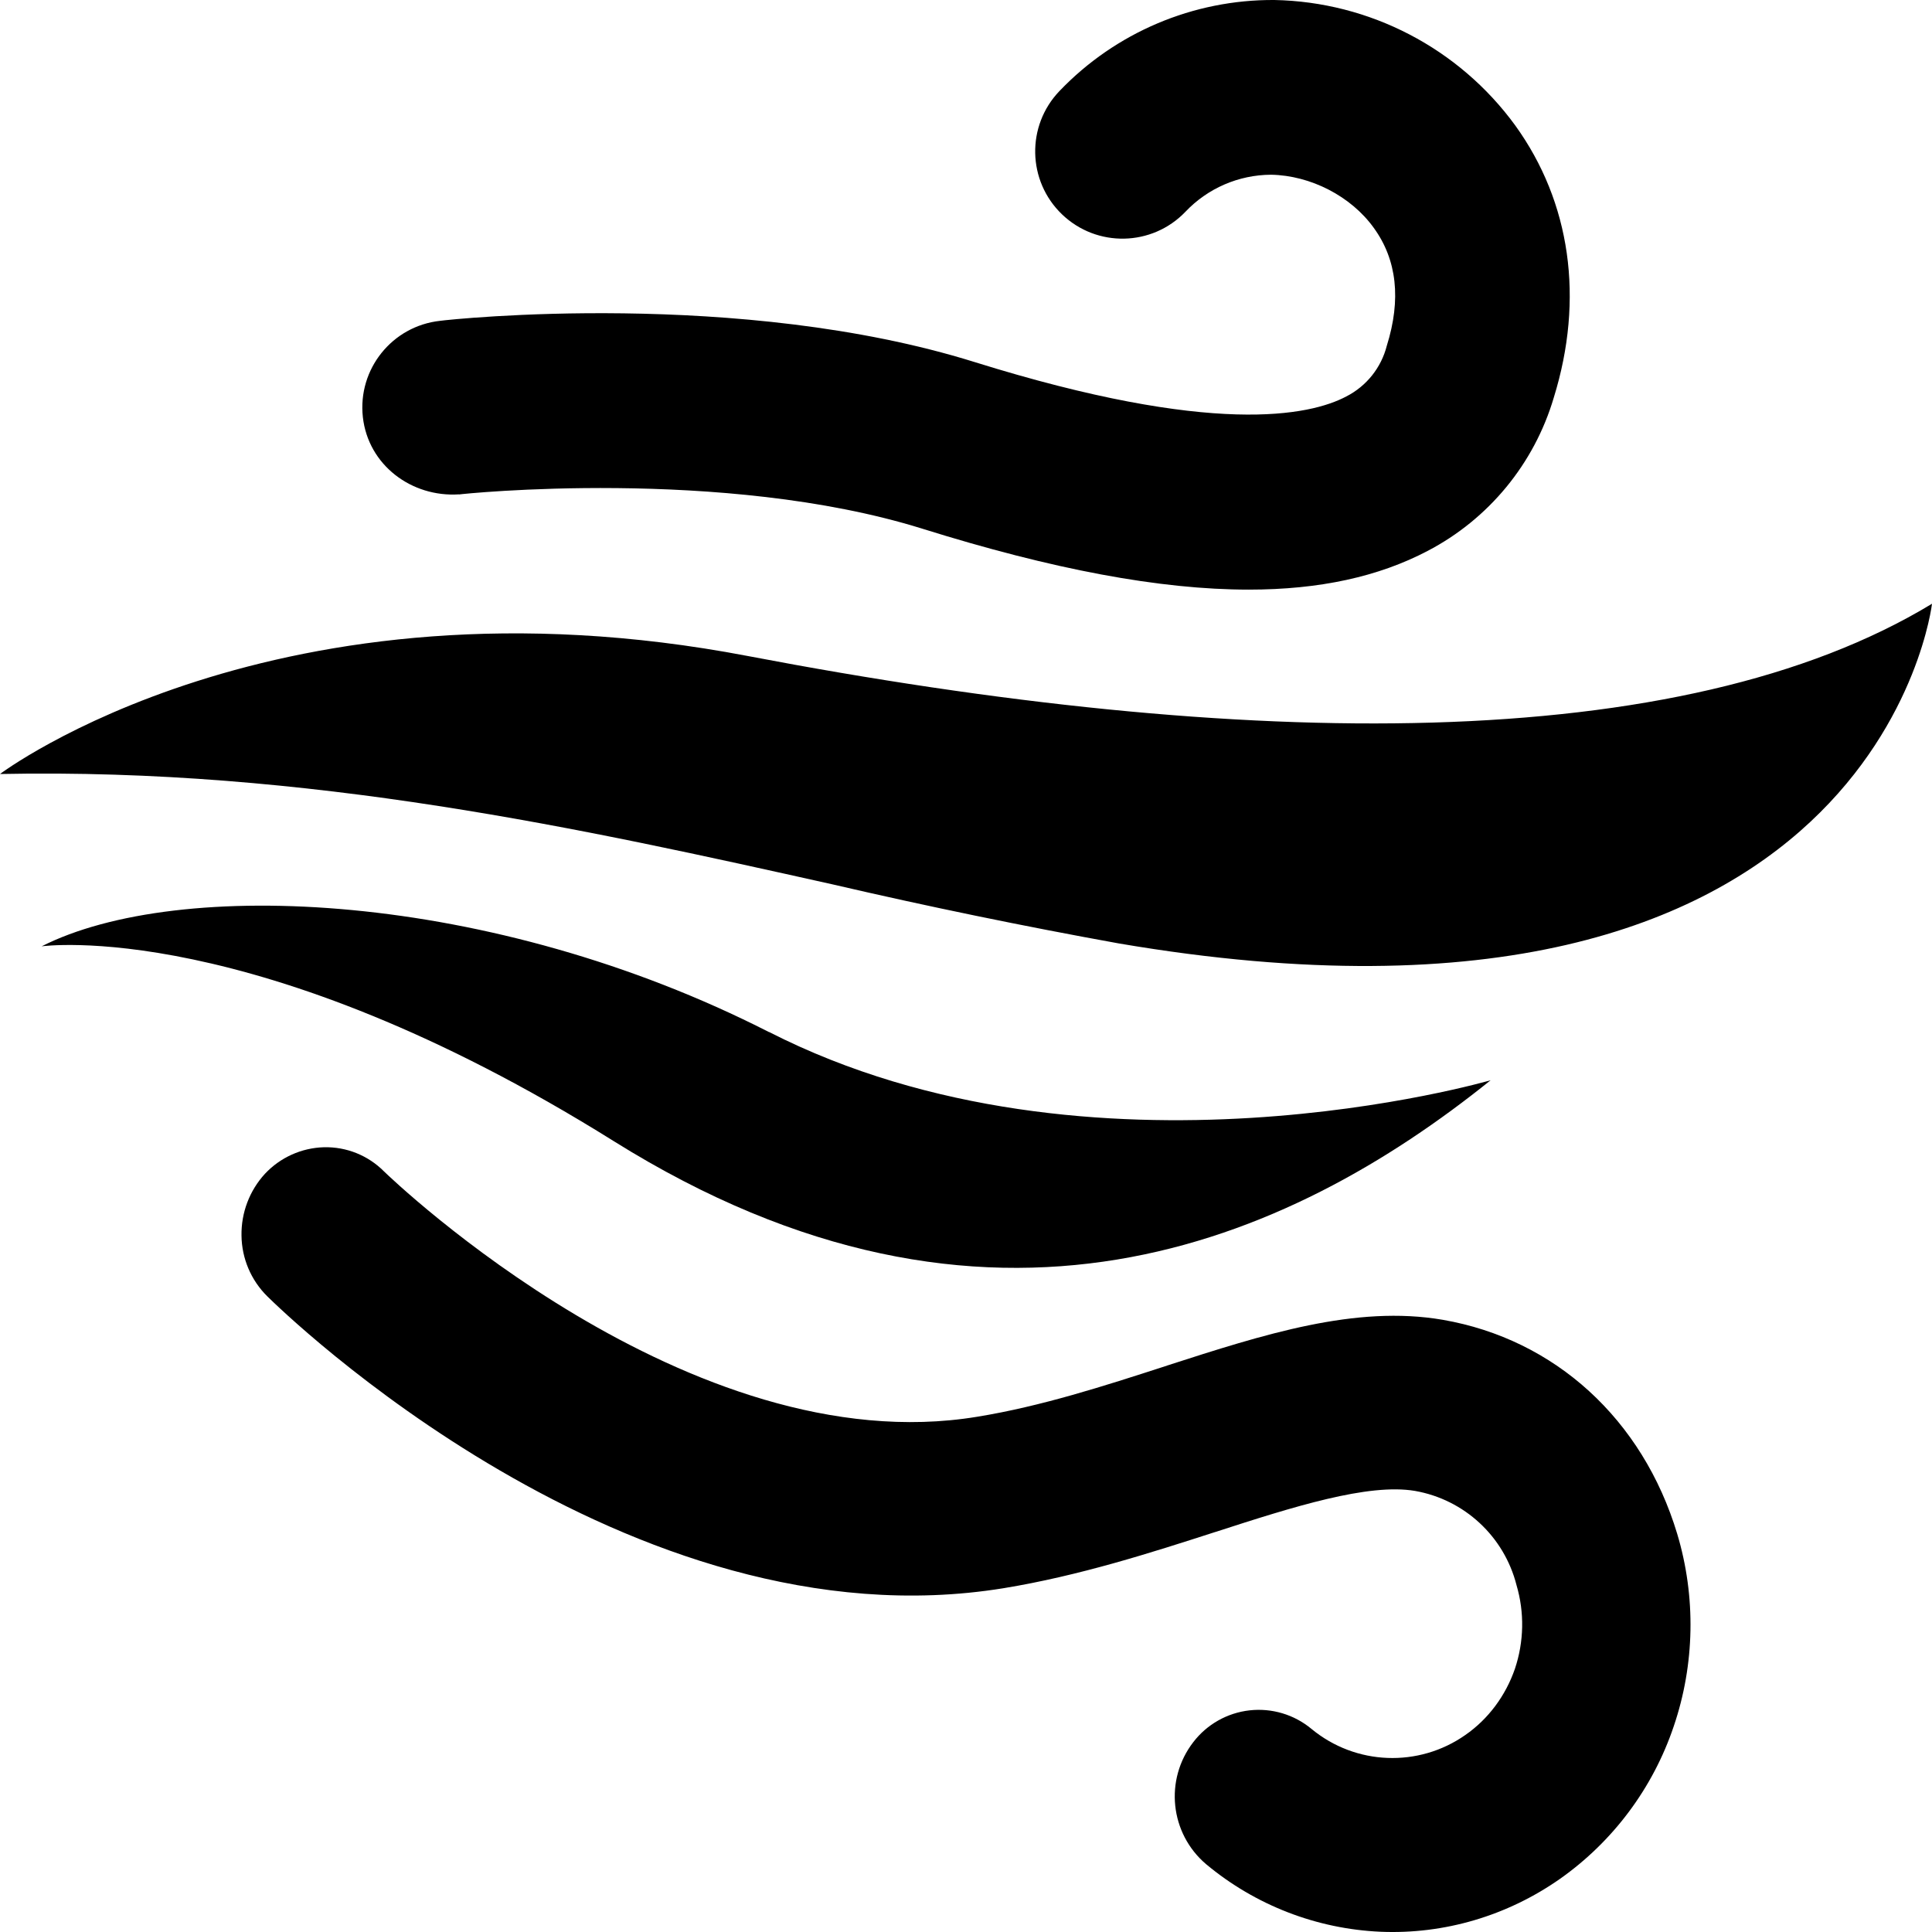
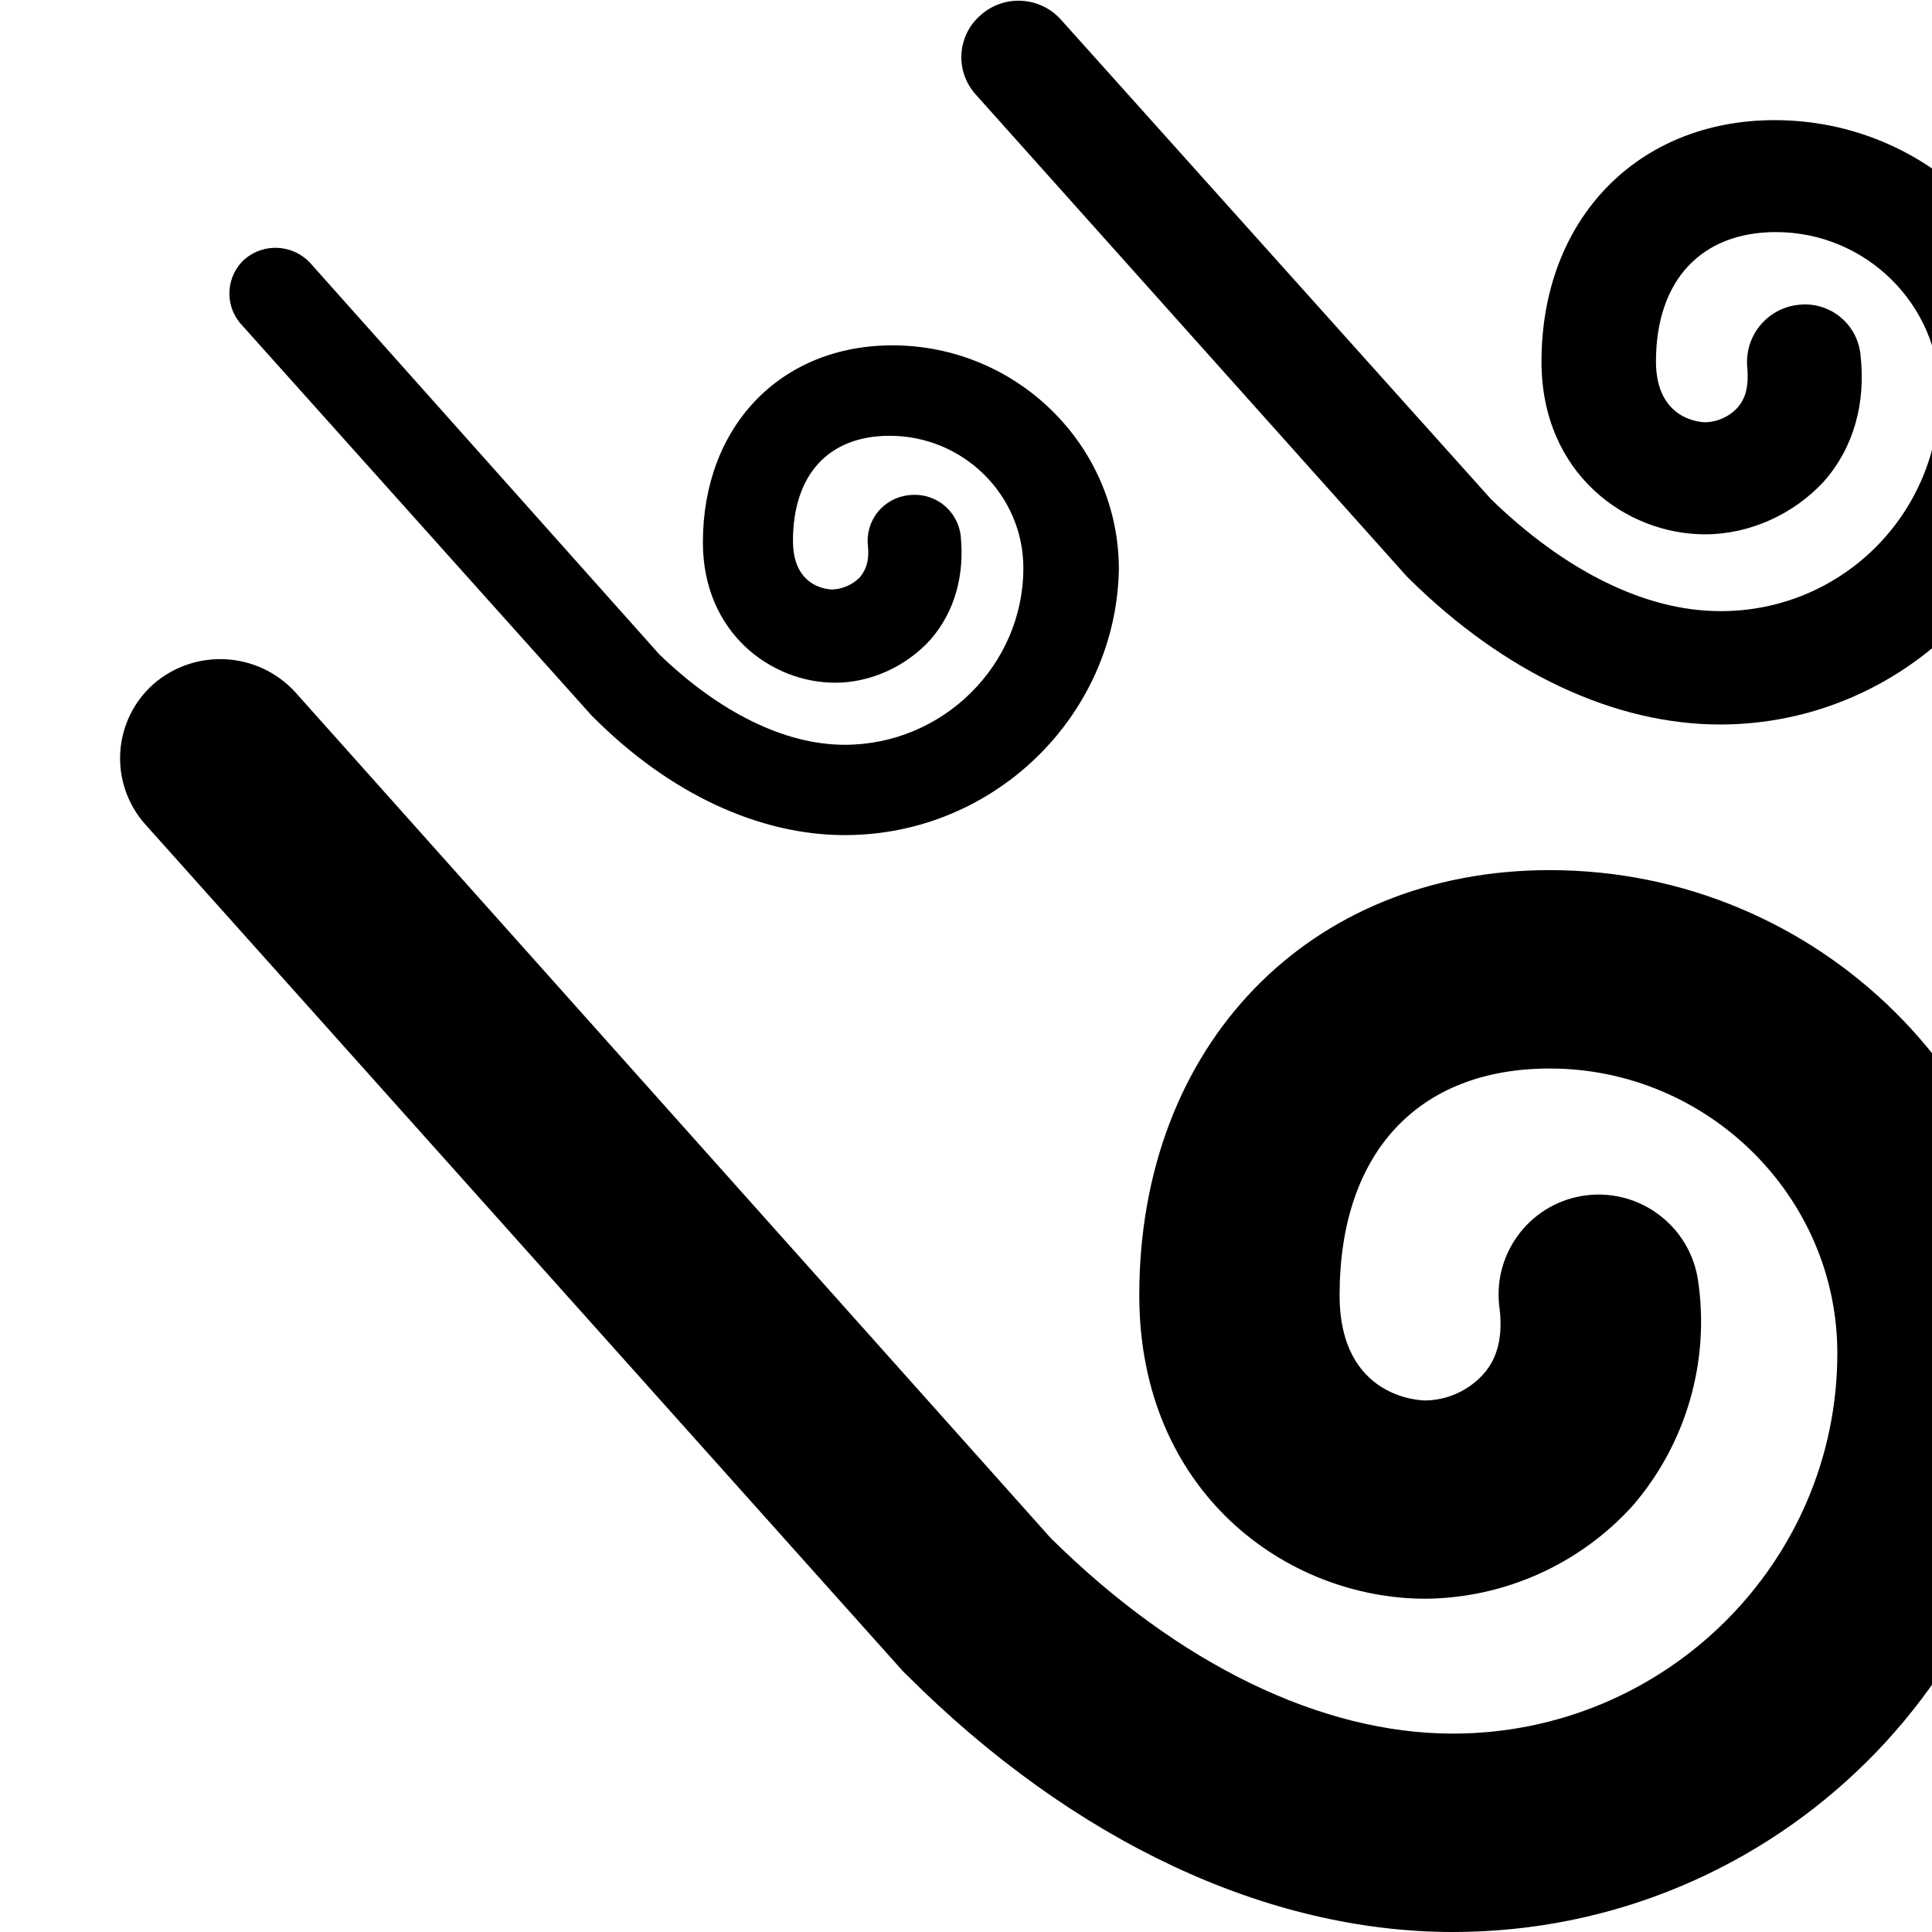
<svg xmlns="http://www.w3.org/2000/svg" width="16" height="16" fill="currentColor" class="qi-1602" viewBox="0 0 16 16">
-   <path d="M3.801 4.095c.022-.005 2.188-.23 3.836.283 1.08.338 1.97.505 2.705.505.586 0 1.074-.107 1.48-.32a2.105 2.105 0 0 0 1.046-1.271c.253-.817.14-1.617-.32-2.254A2.53 2.53 0 0 0 10.553 0a2.442 2.442 0 0 0-1.779.754.722.722 0 1 0 1.043 1 .983.983 0 0 1 .71-.307c.327.006.662.178.85.44.192.264.228.593.108.976a.652.652 0 0 1-.335.42c-.302.16-1.104.332-3.08-.285-1.943-.606-4.326-.355-4.426-.341a.722.722 0 0 0-.639.797c.044.397.403.666.797.64Zm2.393 1.338C10.318 6.22 13.923 6.26 16 5c0 0-.448 3.885-6.735 2.813a49.087 49.087 0 0 1-2.37-.489C4.835 6.865 2.559 6.358 0 6.41c0 0 2.285-1.724 6.194-.977Zm.174 3.113c2.677 1.365 5.977.4 5.977.4-1.673 1.346-4.157 2.446-7.263.504C2.103 7.588.345 7.837.345 7.837c1.13-.573 3.72-.464 6.023.71Z" />
-   <path d="M9.662 11.31c.806-.26 1.565-.504 2.286-.38.93.161 1.656.824 1.942 1.773.156.52.146 1.08-.029 1.594a2.537 2.537 0 0 1-.942 1.263c-.437.306-.957.46-1.485.438a2.422 2.422 0 0 1-1.446-.56.736.736 0 0 1-.106-1.01.683.683 0 0 1 .979-.11 1.052 1.052 0 0 0 1.275.05c.19-.132.333-.325.41-.548.075-.224.08-.466.013-.693a1.056 1.056 0 0 0-.841-.78c-.387-.065-1.004.13-1.652.34l-.007.002c-.527.17-1.121.361-1.749.464-3.11.505-5.976-2.299-6.096-2.417A.718.718 0 0 1 2 10.232a.739.739 0 0 1 .194-.511.696.696 0 0 1 .488-.22.677.677 0 0 1 .498.2c.07.068 2.528 2.425 4.912 2.032.53-.086 1.052-.255 1.556-.418l.014-.004Z" />
+   <path d="M14.245 6c-.87 0-1.784-.425-2.575-1.207l-.022-.022L8.08.782a.46.46 0 0 1 .045-.66.472.472 0 0 1 .666.046l3.557 3.966c.61.592 1.276.927 1.897.927a1.807 1.807 0 0 0 1.818-1.798c0-.738-.61-1.341-1.355-1.341-.621 0-.994.402-.994 1.072 0 .492.384.503.407.503a.375.375 0 0 0 .27-.123c.068-.078.091-.178.08-.324a.476.476 0 0 1 .418-.525.462.462 0 0 1 .519.414c.045.402-.057.77-.305 1.05-.248.268-.61.436-.982.436-.655 0-1.355-.503-1.355-1.43 0-1.185.801-2 1.93-2C15.962.994 17 2.01 17 3.273 17 4.77 15.758 6 14.245 6Zm-2.213 10c-1.536 0-3.14-.749-4.517-2.123l-.034-.033-6.278-7.017a.822.822 0 0 1 .068-1.162.843.843 0 0 1 1.174.067l6.256 7.005c1.061 1.05 2.247 1.62 3.33 1.62 1.762 0 3.185-1.418 3.185-3.15 0-1.296-1.073-2.358-2.382-2.358-1.096 0-1.74.704-1.74 1.877 0 .86.678.872.712.872a.66.66 0 0 0 .474-.213c.124-.134.17-.323.136-.57a.828.828 0 0 1 .722-.916.833.833 0 0 1 .926.716 2.333 2.333 0 0 1-.542 1.854 2.342 2.342 0 0 1-1.716.771c-1.152 0-2.371-.883-2.371-2.514 0-2.067 1.4-3.52 3.399-3.52 2.235 0 4.042 1.8 4.042 4 0 2.638-2.168 4.794-4.844 4.794Z" />
+   <path d="M4.907 5.933c.632.637 1.377.983 2.089.983 1.242 0 2.247-.994 2.27-2.2 0-1.029-.848-1.856-1.875-1.856-.926 0-1.57.67-1.57 1.632 0 .748.565 1.162 1.096 1.162.293 0 .587-.134.79-.358.203-.235.282-.536.249-.86a.383.383 0 0 0-.43-.335.38.38 0 0 0-.338.424c.011.112-.012.19-.068.257a.342.342 0 0 1-.226.1c-.011 0-.327 0-.327-.402 0-.547.293-.871.801-.871.61 0 1.107.492 1.107 1.095 0 .804-.666 1.464-1.48 1.464-.496 0-1.038-.269-1.535-.749l-2.89-3.24a.392.392 0 0 0-.542-.034.382.382 0 0 0-.034.537l2.902 3.24.01.011Z" />
</svg>
